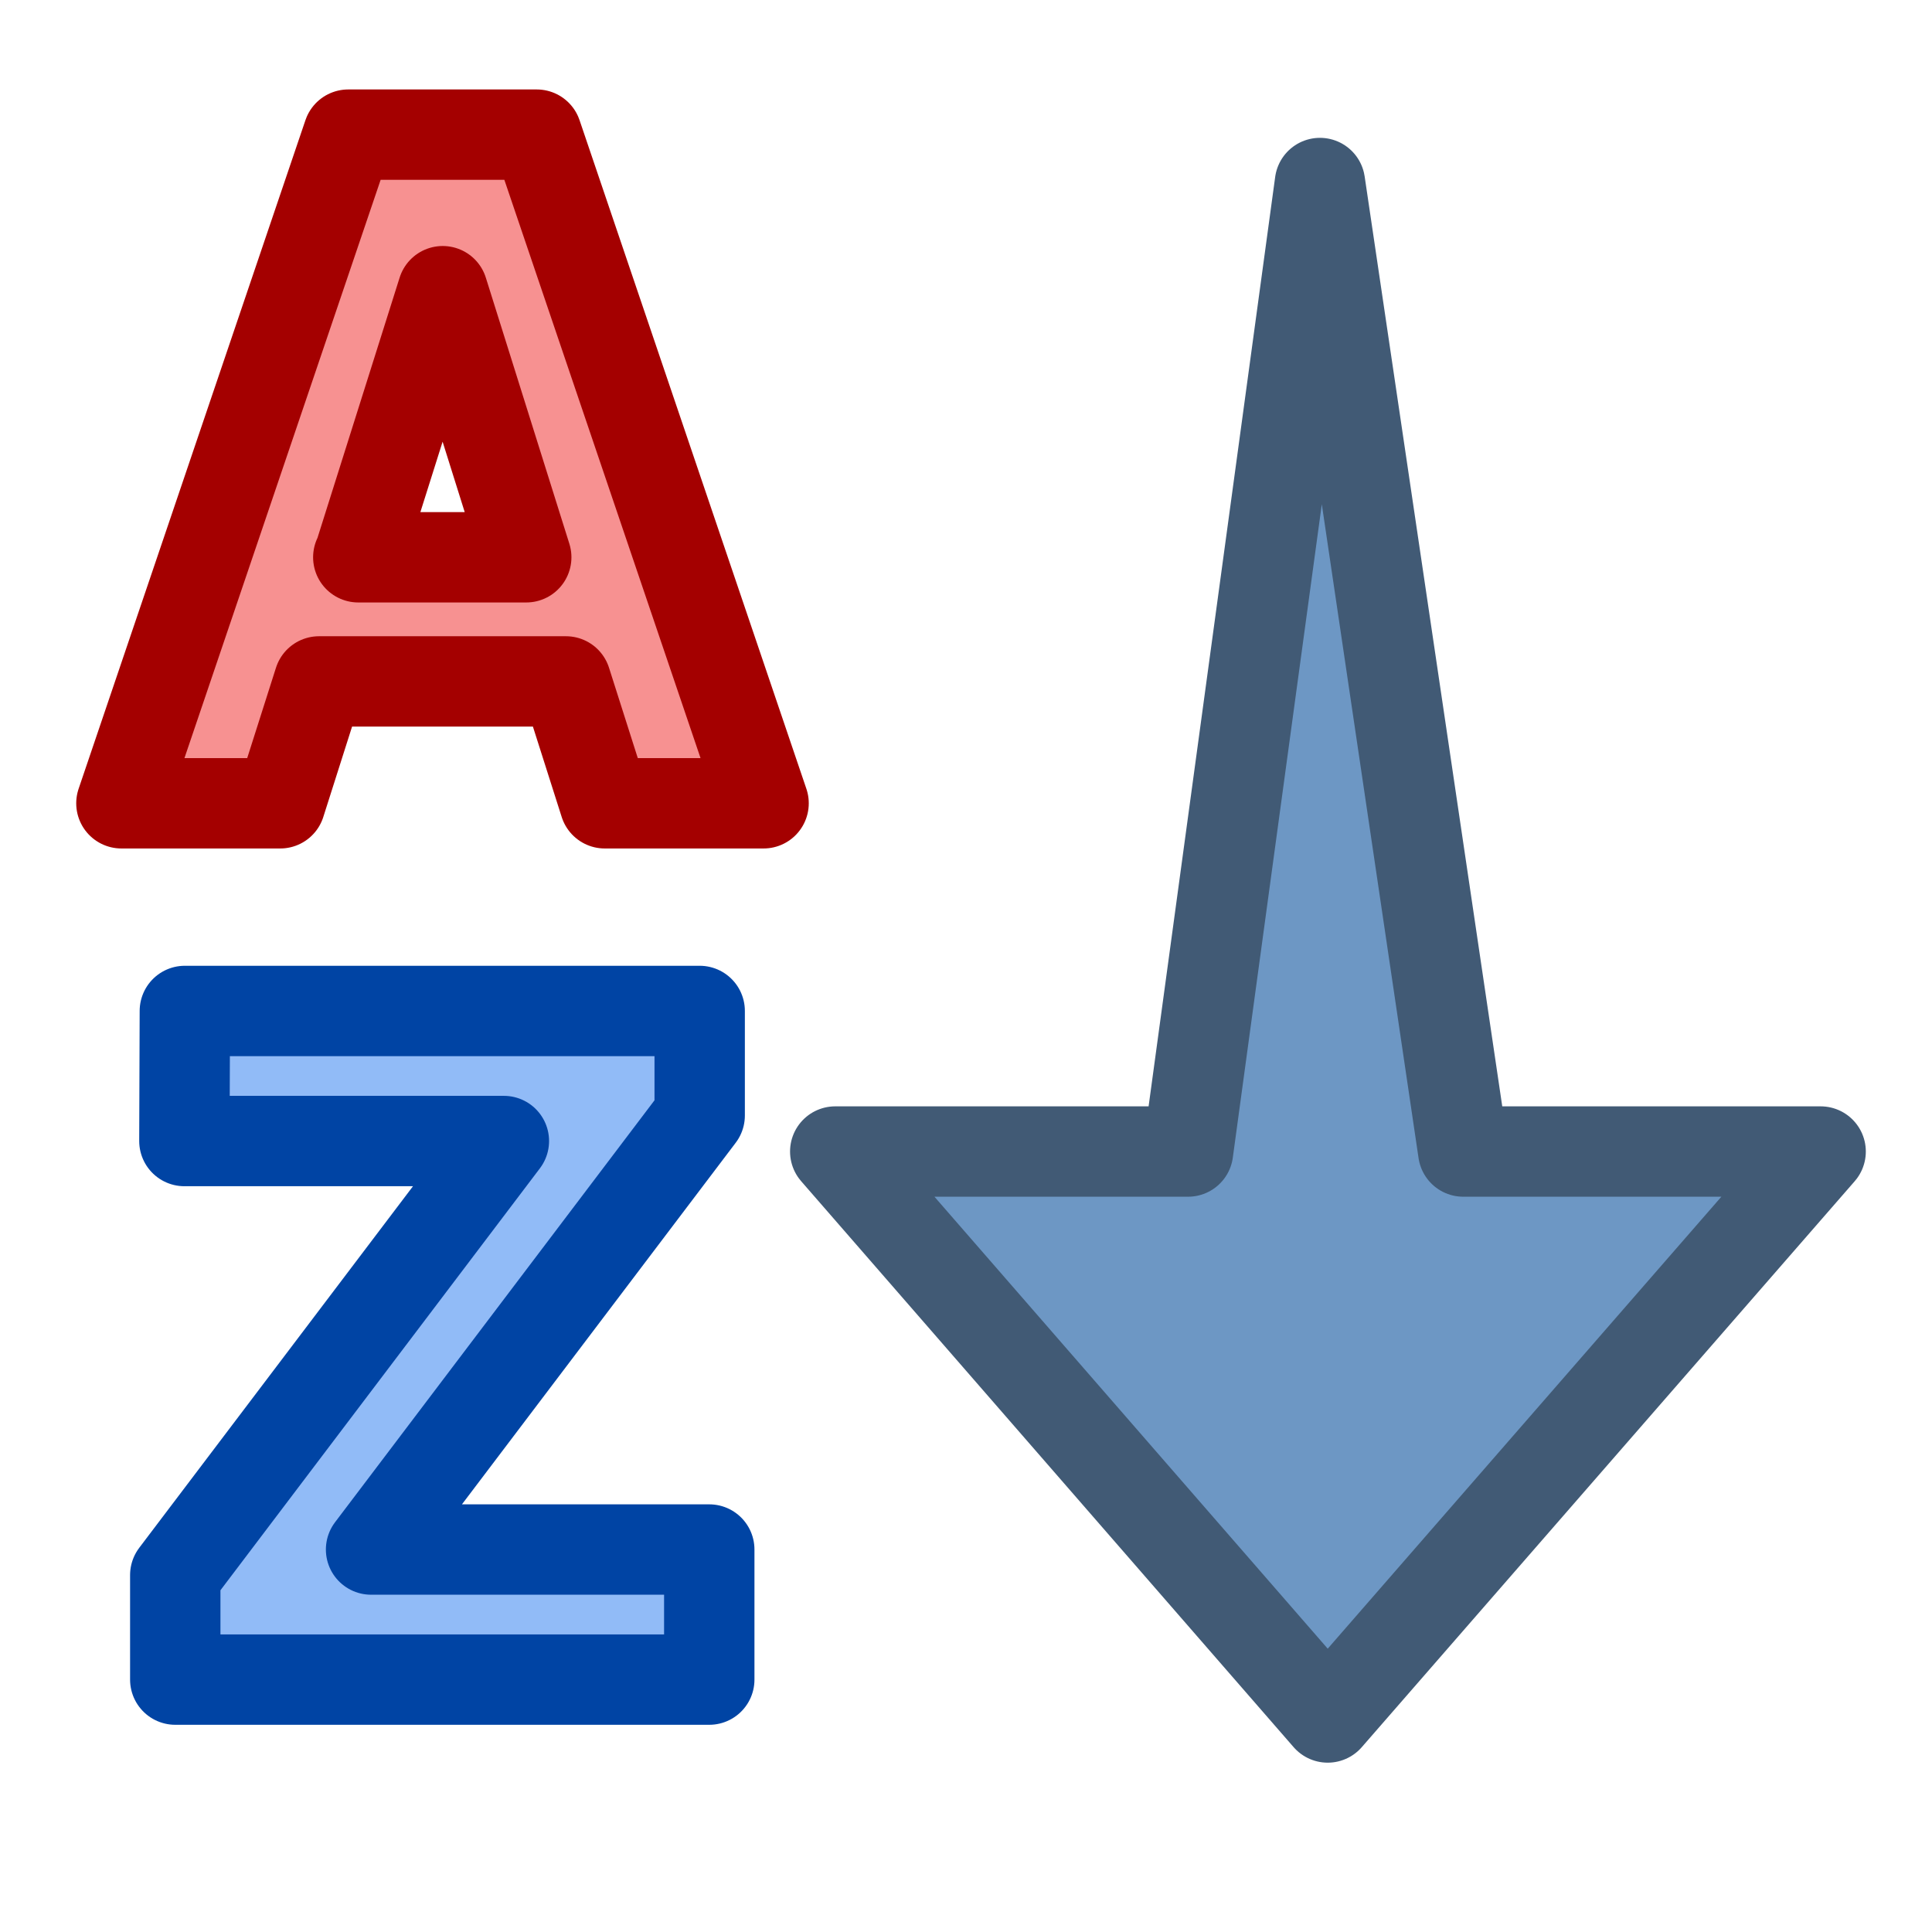
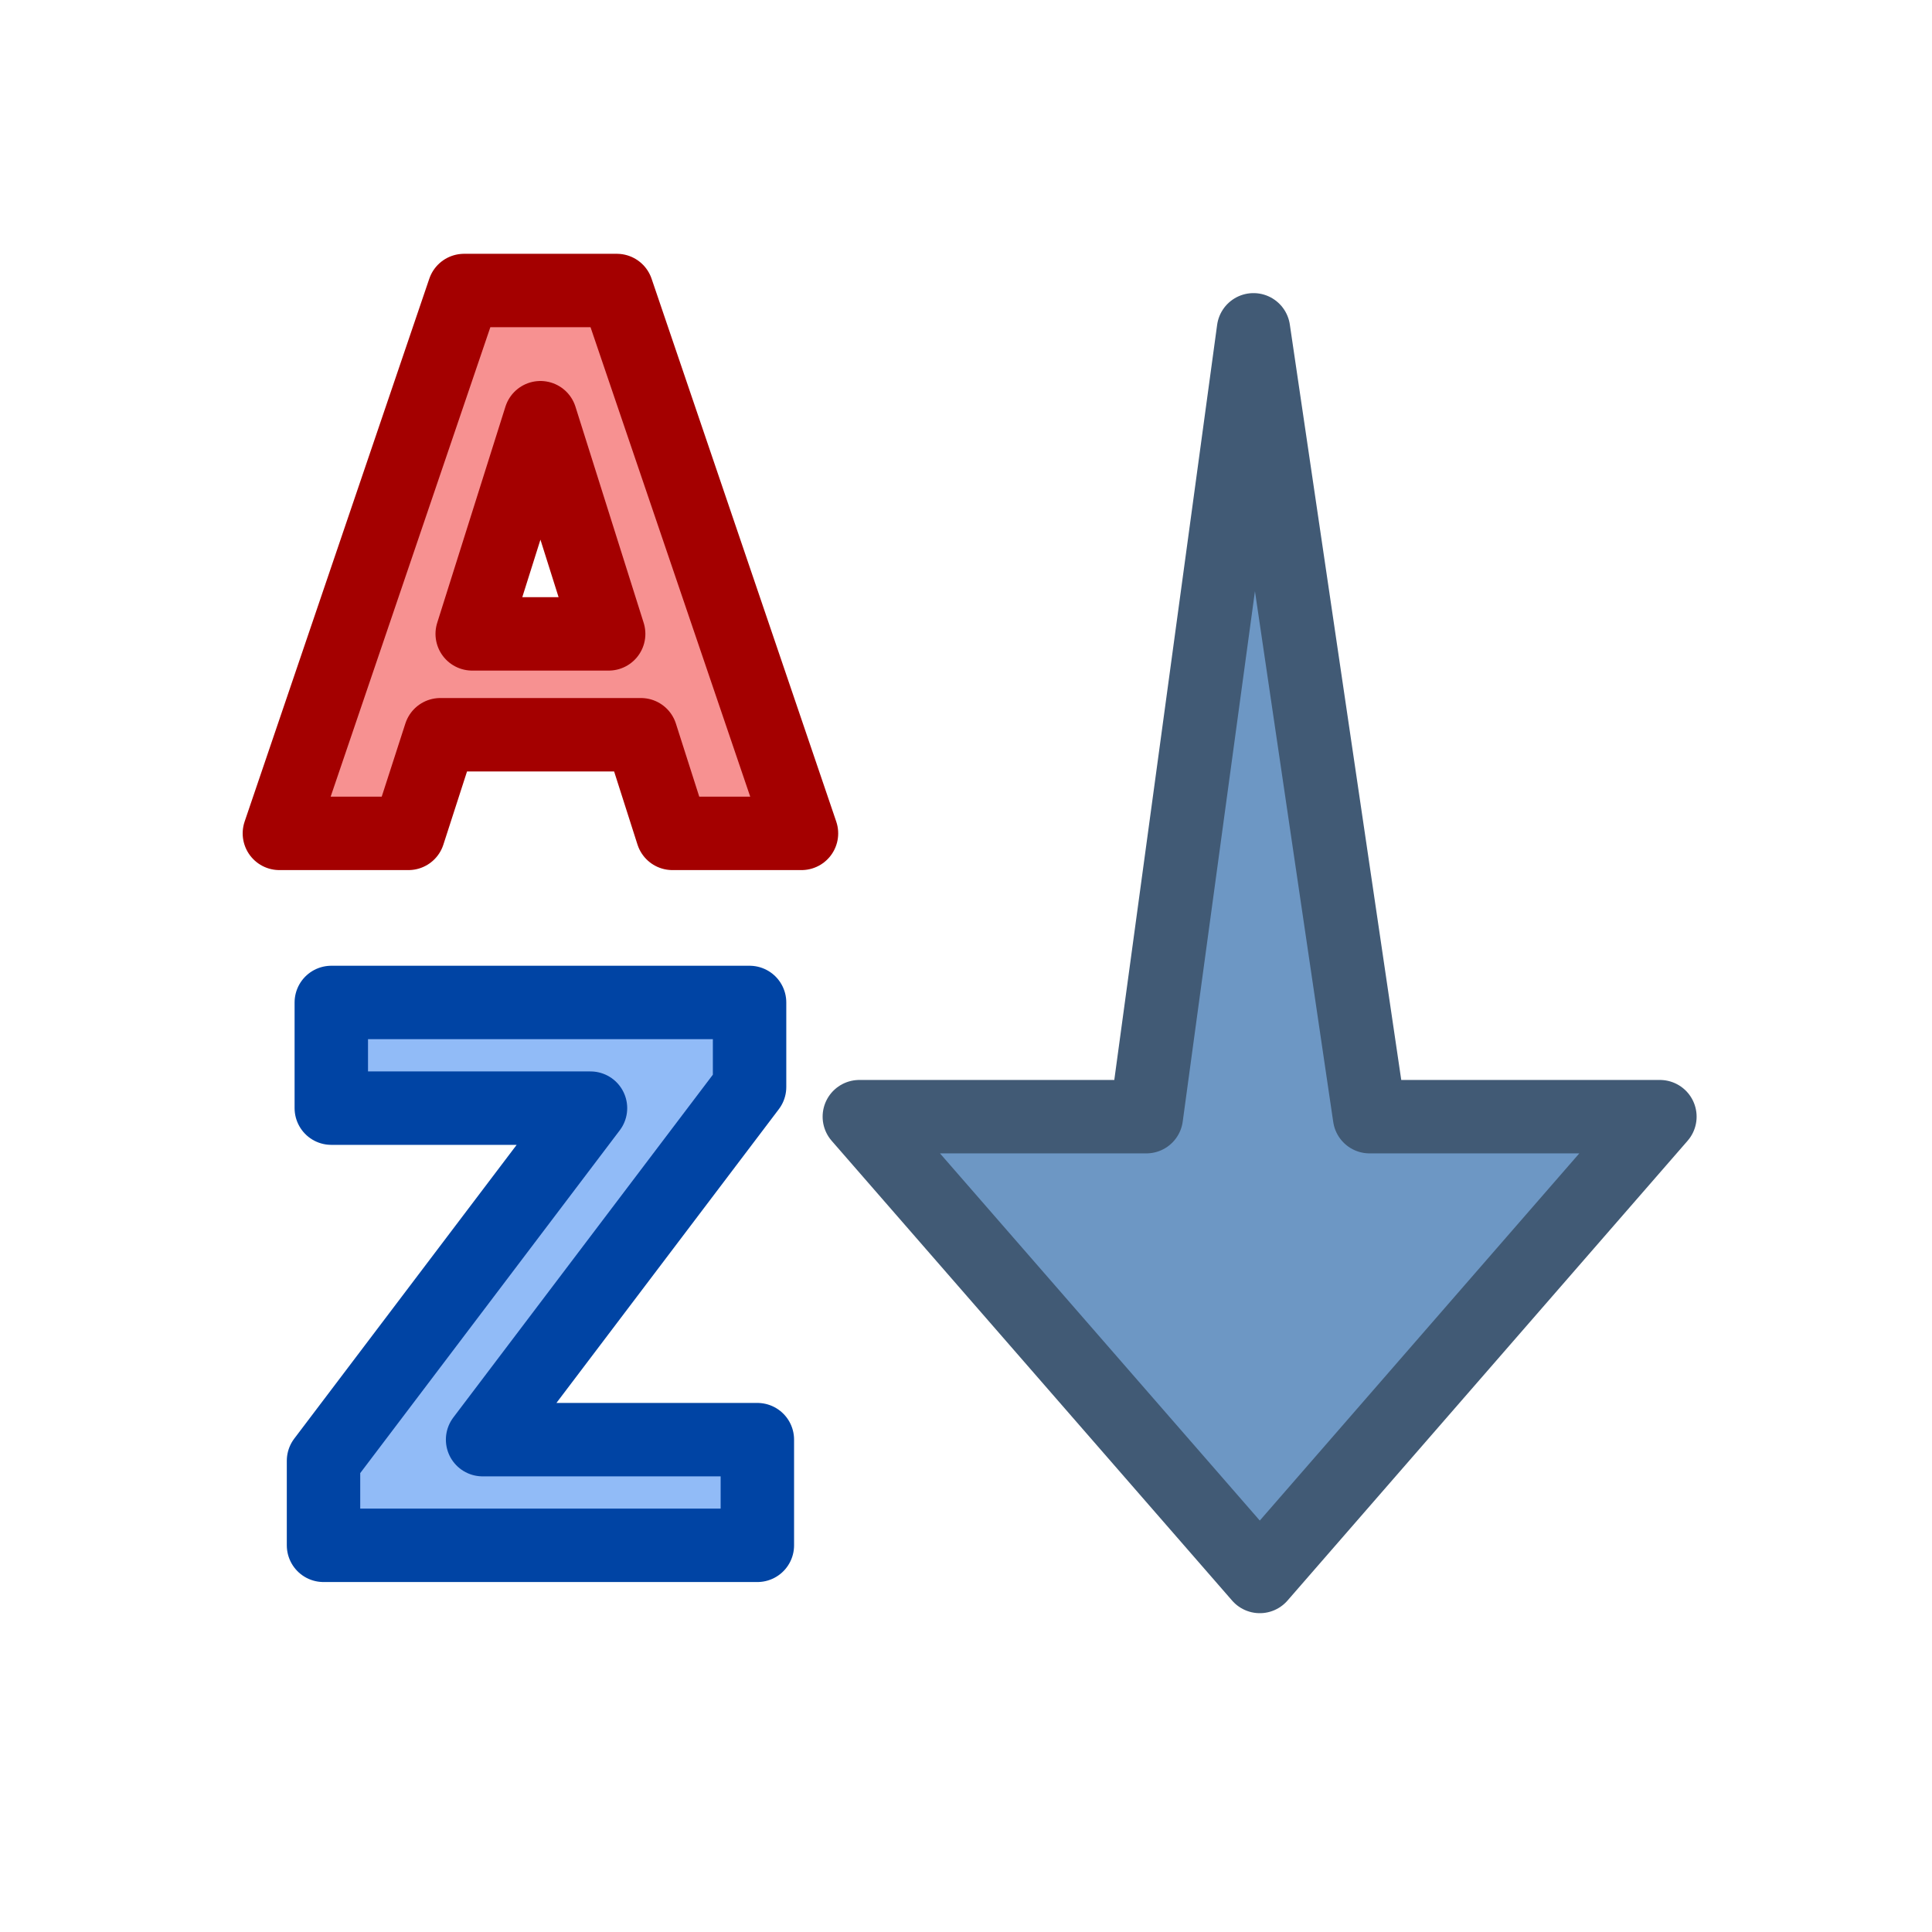
- <svg xmlns="http://www.w3.org/2000/svg" height="16" viewBox="0 0 4.233 4.233" width="16">
-   <g stroke-linecap="round" stroke-linejoin="round" stroke-width=".198">
-     <path d="m2.909 3.763-1.079-1.24h.773l.289-2.122.314 2.122h.783z" fill="#6d97c4" fill-rule="evenodd" stroke="#415a75" />
-     <path d="m1.24 1.493h-.541l-.085.267h-.348l.497-1.465h.413l.497 1.465h-.348l-.085-.267m-.455-.272h.368l-.183-.583-.184.583" fill="#f79191" stroke="#a40000" />
-     <path d="m.405 2.215h1.128v.229l-.72.951h.741v.285h-1.17v-.229l.72-.951h-.7z" fill="#91bbf7" stroke="#0044a4" />
+ <svg xmlns="http://www.w3.org/2000/svg" width="32" height="32" viewBox="0 0 32 32" version="1.1" id="svg1" xml:space="preserve">
+   <defs id="defs1" />
+   <g id="layer1" style="display:inline" transform="translate(-588)">
+     <g id="g_sort_AZ" transform="matrix(6.141732,0,0,6.141732,591,3)">
+       <g stroke-linecap="round" stroke-linejoin="round" stroke-width="0.198" id="g34">
+         <path d="M 2.909,3.763 1.829,2.523 H 2.603 L 2.892,0.401 3.205,2.523 h 0.783 z" fill="#6d97c4" fill-rule="evenodd" stroke="#415a75" id="path32" />
+         <path d="M 1.24,1.493 H 0.699 L 0.613,1.759 H 0.265 L 0.763,0.295 H 1.175 L 1.673,1.759 H 1.325 L 1.24,1.493 M 0.785,1.221 H 1.153 L 0.969,0.638 0.785,1.221" fill="#f79191" stroke="#a40000" id="path33" />
+         <path d="M 0.405,2.215 H 1.533 V 2.443 L 0.813,3.394 H 1.554 v 0.285 H 0.384 V 3.451 L 1.104,2.5 H 0.405 Z" fill="#91bbf7" stroke="#0044a4" id="path34" />
+       </g>
+     </g>
  </g>
</svg>
